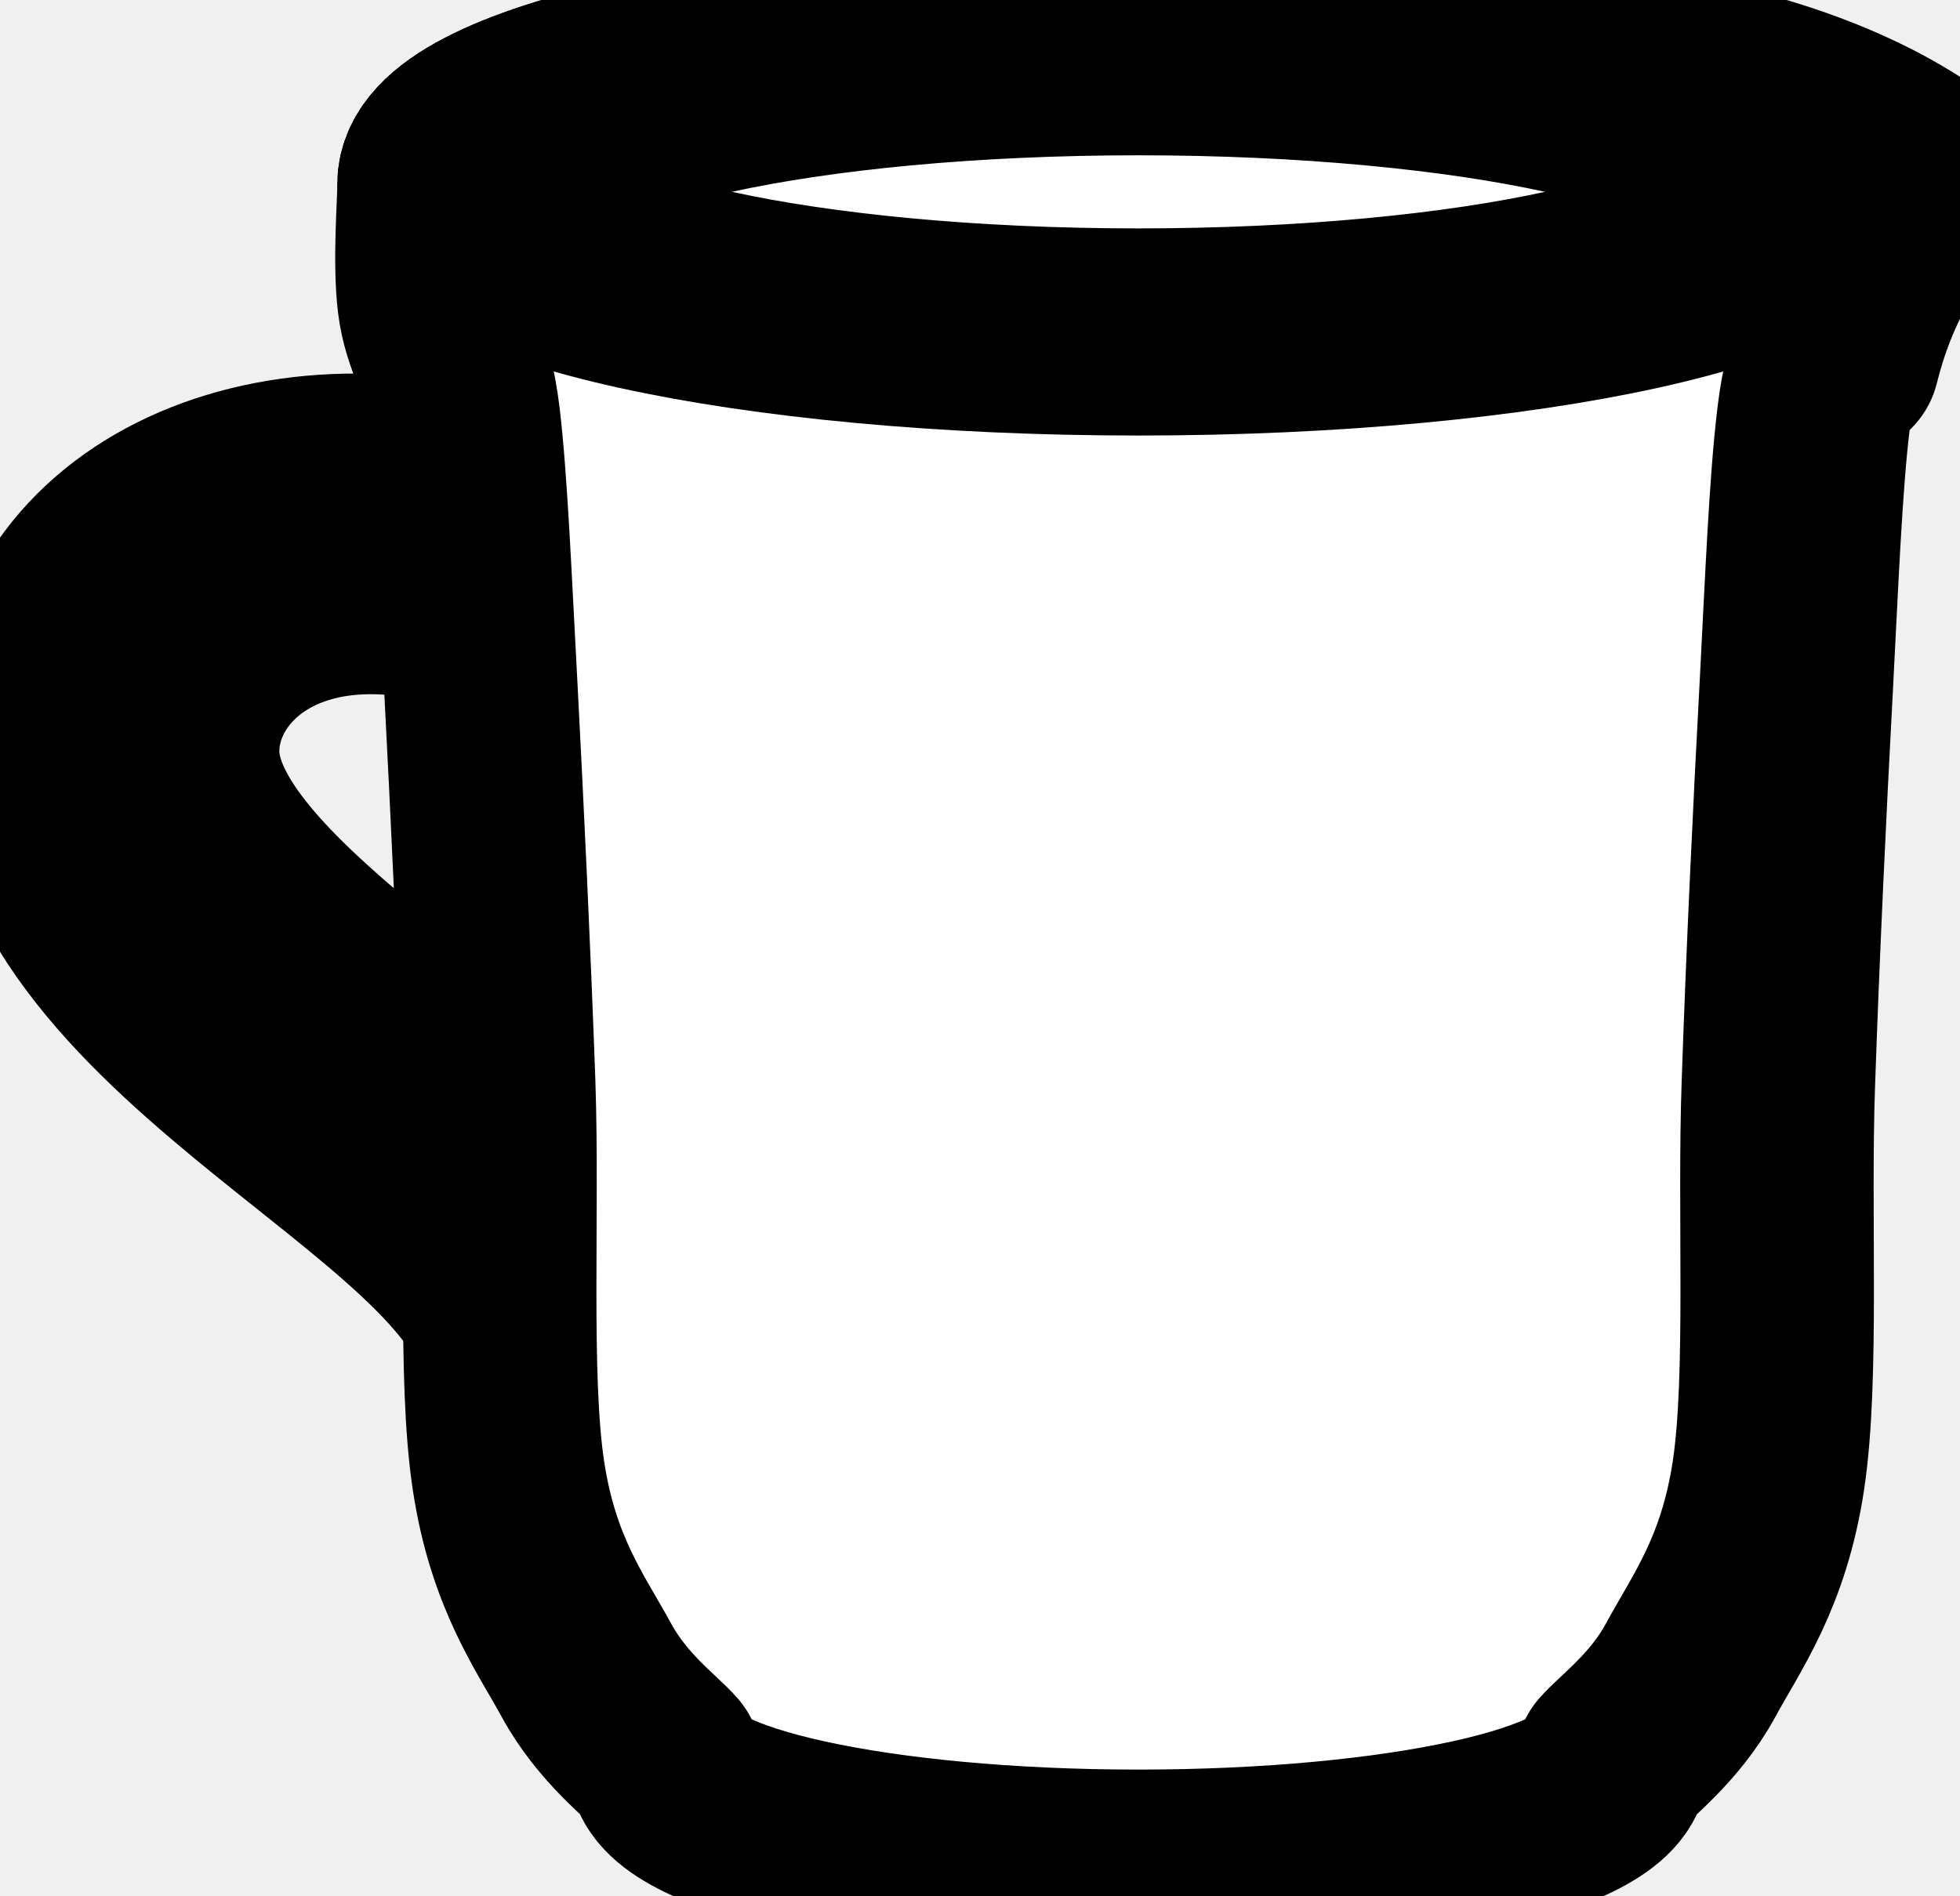
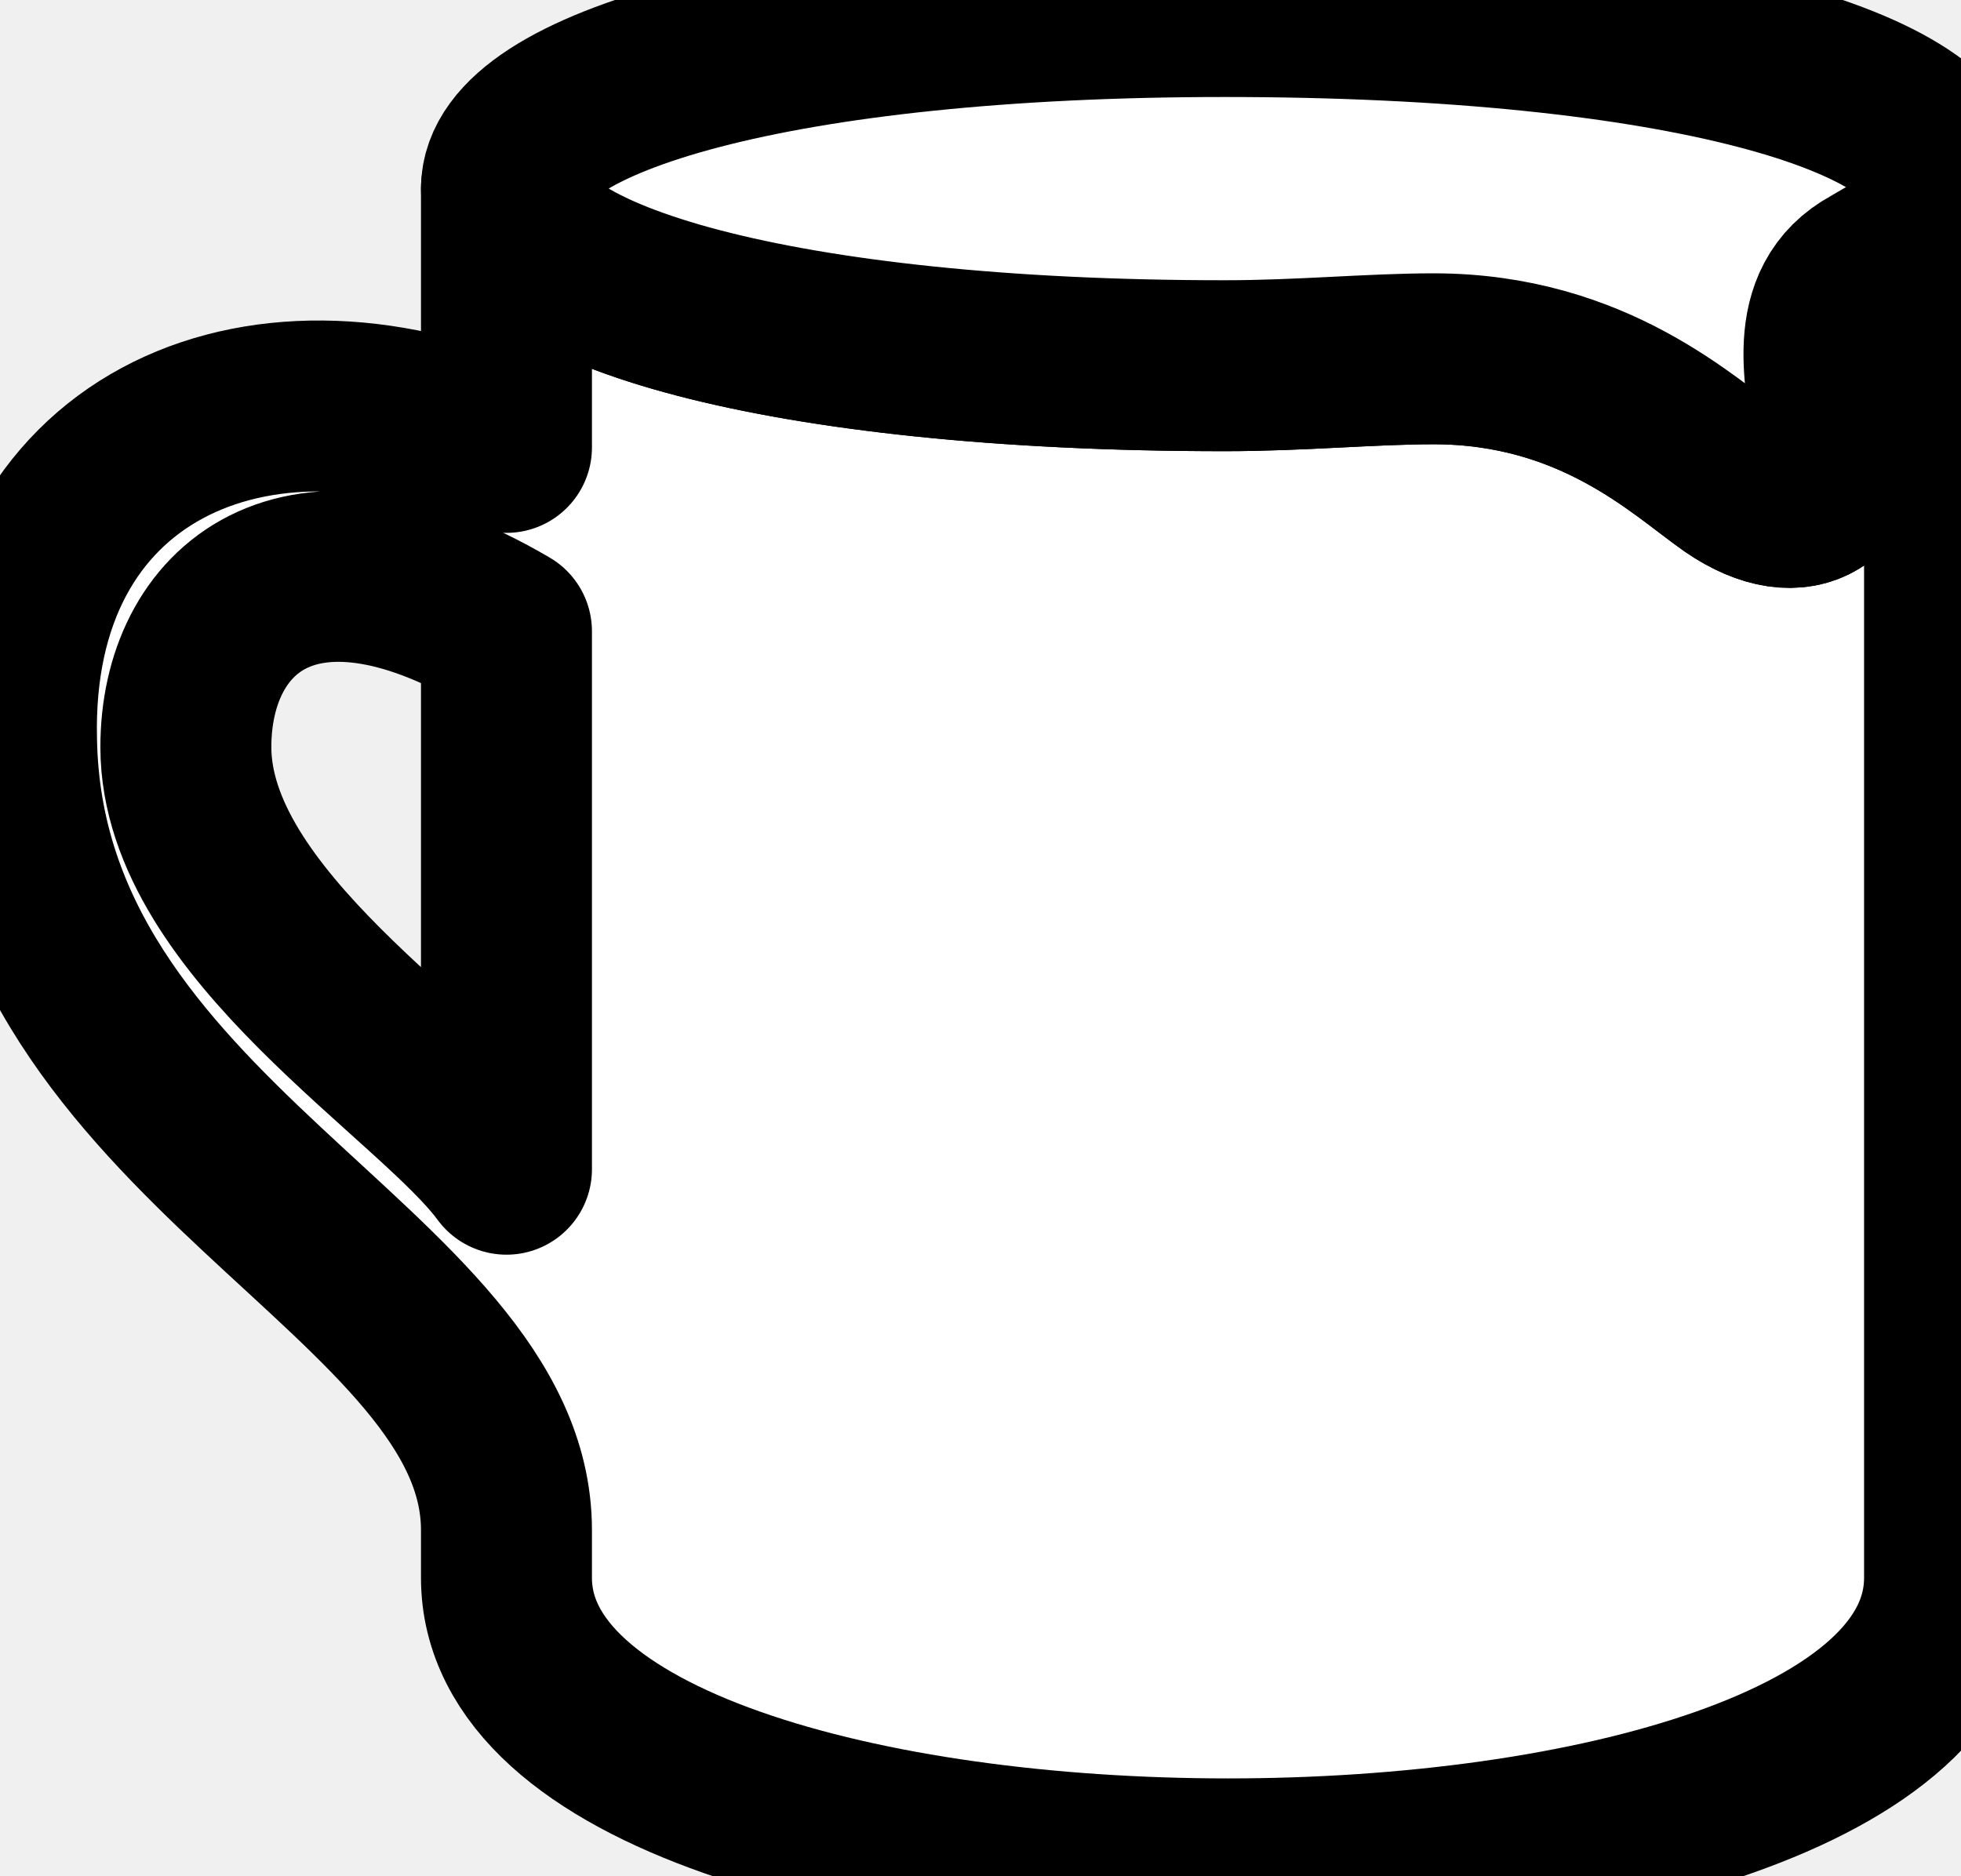
- <svg xmlns="http://www.w3.org/2000/svg" viewBox="0 0 10.132 9.800" data-axis="5.885" fill="#fff" stroke="currentColor" stroke-width="1" stroke-linejoin="round" stroke-linecap="round">
-   <path class="f" fill-rule="evenodd" d="M2.679 2.570C1.384 2.146 0.150 2.729 0.170 3.862C0.213 5.387 2.679 6.152 2.679 7.121L3.437 7.121L3.437 2.570ZM2.679 5.933L2.679 3.261C1.591 2.802 0.944 3.352 0.944 3.885C0.944 4.682 2.679 5.533 2.679 5.933Z" vector-effect="non-scaling-stroke" />
-   <path class="f" d="M7.888 0.286C9.162 0.350 9.779 0.749 9.982 0.901C9.779 1.255 9.628 1.457 9.527 1.861L8.070 1.861Z" vector-effect="non-scaling-stroke" />
-   <path class="f" d="M3.437 9.111C3.437 9.409 4.533 9.650 5.885 9.650C7.237 9.650 8.333 9.409 8.333 9.111C8.400 9.033 8.603 8.886 8.738 8.639C8.872 8.391 9.066 8.133 9.142 7.627C9.218 7.121 9.169 6.278 9.193 5.604C9.216 4.930 9.253 4.154 9.284 3.581C9.314 3.008 9.334 2.502 9.375 2.165C9.415 1.828 9.501 1.760 9.527 1.558C9.552 1.356 9.527 1.052 9.527 0.951C9.527 0.509 7.896 0.150 5.885 0.150C3.874 0.150 2.244 0.509 2.244 0.951C2.244 1.052 2.219 1.356 2.244 1.558C2.269 1.760 2.355 1.828 2.396 2.165C2.436 2.502 2.456 3.008 2.487 3.581C2.517 4.154 2.554 4.930 2.578 5.604C2.601 6.278 2.552 7.121 2.628 7.627C2.704 8.133 2.898 8.391 3.033 8.639C3.168 8.886 3.370 9.033 3.437 9.111Z" vector-effect="non-scaling-stroke" />
-   <path class="i" d="M2.244 0.951C2.244 1.394 3.874 1.752 5.885 1.752C7.896 1.752 9.527 1.394 9.527 0.951C9.527 0.509 7.896 0.150 5.885 0.150C3.874 0.150 2.244 0.509 2.244 0.951Z" vector-effect="non-scaling-stroke" />
-   <path fill="none" d="M2.754 0.992C2.754 1.372 4.156 1.681 5.885 1.681C7.615 1.681 9.017 1.372 9.017 0.992C9.017 0.611 7.615 0.303 5.885 0.303C4.156 0.303 2.754 0.611 2.754 0.992Z" vector-effect="non-scaling-stroke" />
+ <svg xmlns="http://www.w3.org/2000/svg" viewBox="0 0 11.470 10.971" data-axis="7.183" data-floor="9.427" data-x="55.124" fill="#fff" stroke="currentColor" stroke-width="1" stroke-linejoin="round" stroke-linecap="round">
+   <g transform="scale(0.112423)">
+     <path class="f" d="M74.59 18.67C71.33 18.67 67.70 19.03 63.71 19.03C40.50 19.03 26.35 14.77 26.35 9.81L26.35 23.28C13.29 17.61 0.24 23.28 0.60 38.52C0.96 59.42 26.35 66.16 26.35 79.62L26.35 82.10C26.35 101.95 101.43 101.95 101.43 82.10L101.43 9.81C101.43 11.94 99.25 13.00 97.44 14.07C94.17 15.84 95.26 19.74 95.63 22.57C95.99 25.40 93.81 27.53 90.19 25.05C87.65 23.28 82.93 18.67 74.59 18.67ZM26.35 60.84C22.72 55.88 9.67 48.08 9.67 38.87C9.67 31.78 15.47 26.47 26.35 32.85L26.35 60.84Z" fill-rule="evenodd" vector-effect="non-scaling-stroke" />
+     <path class="i" d="M26.35 9.81C26.35 4.85 40.50 0.60 63.71 0.60C87.65 0.60 101.43 4.85 101.43 9.81C101.43 11.94 99.25 13.00 97.44 14.07C94.17 15.84 95.26 19.74 95.63 22.57C95.99 25.40 93.81 27.53 90.19 25.05C87.65 23.28 82.93 18.67 74.59 18.67C71.33 18.67 67.70 19.03 63.71 19.03C40.50 19.03 26.35 14.77 26.35 9.81Z" vector-effect="non-scaling-stroke" />
+   </g>
</svg>
